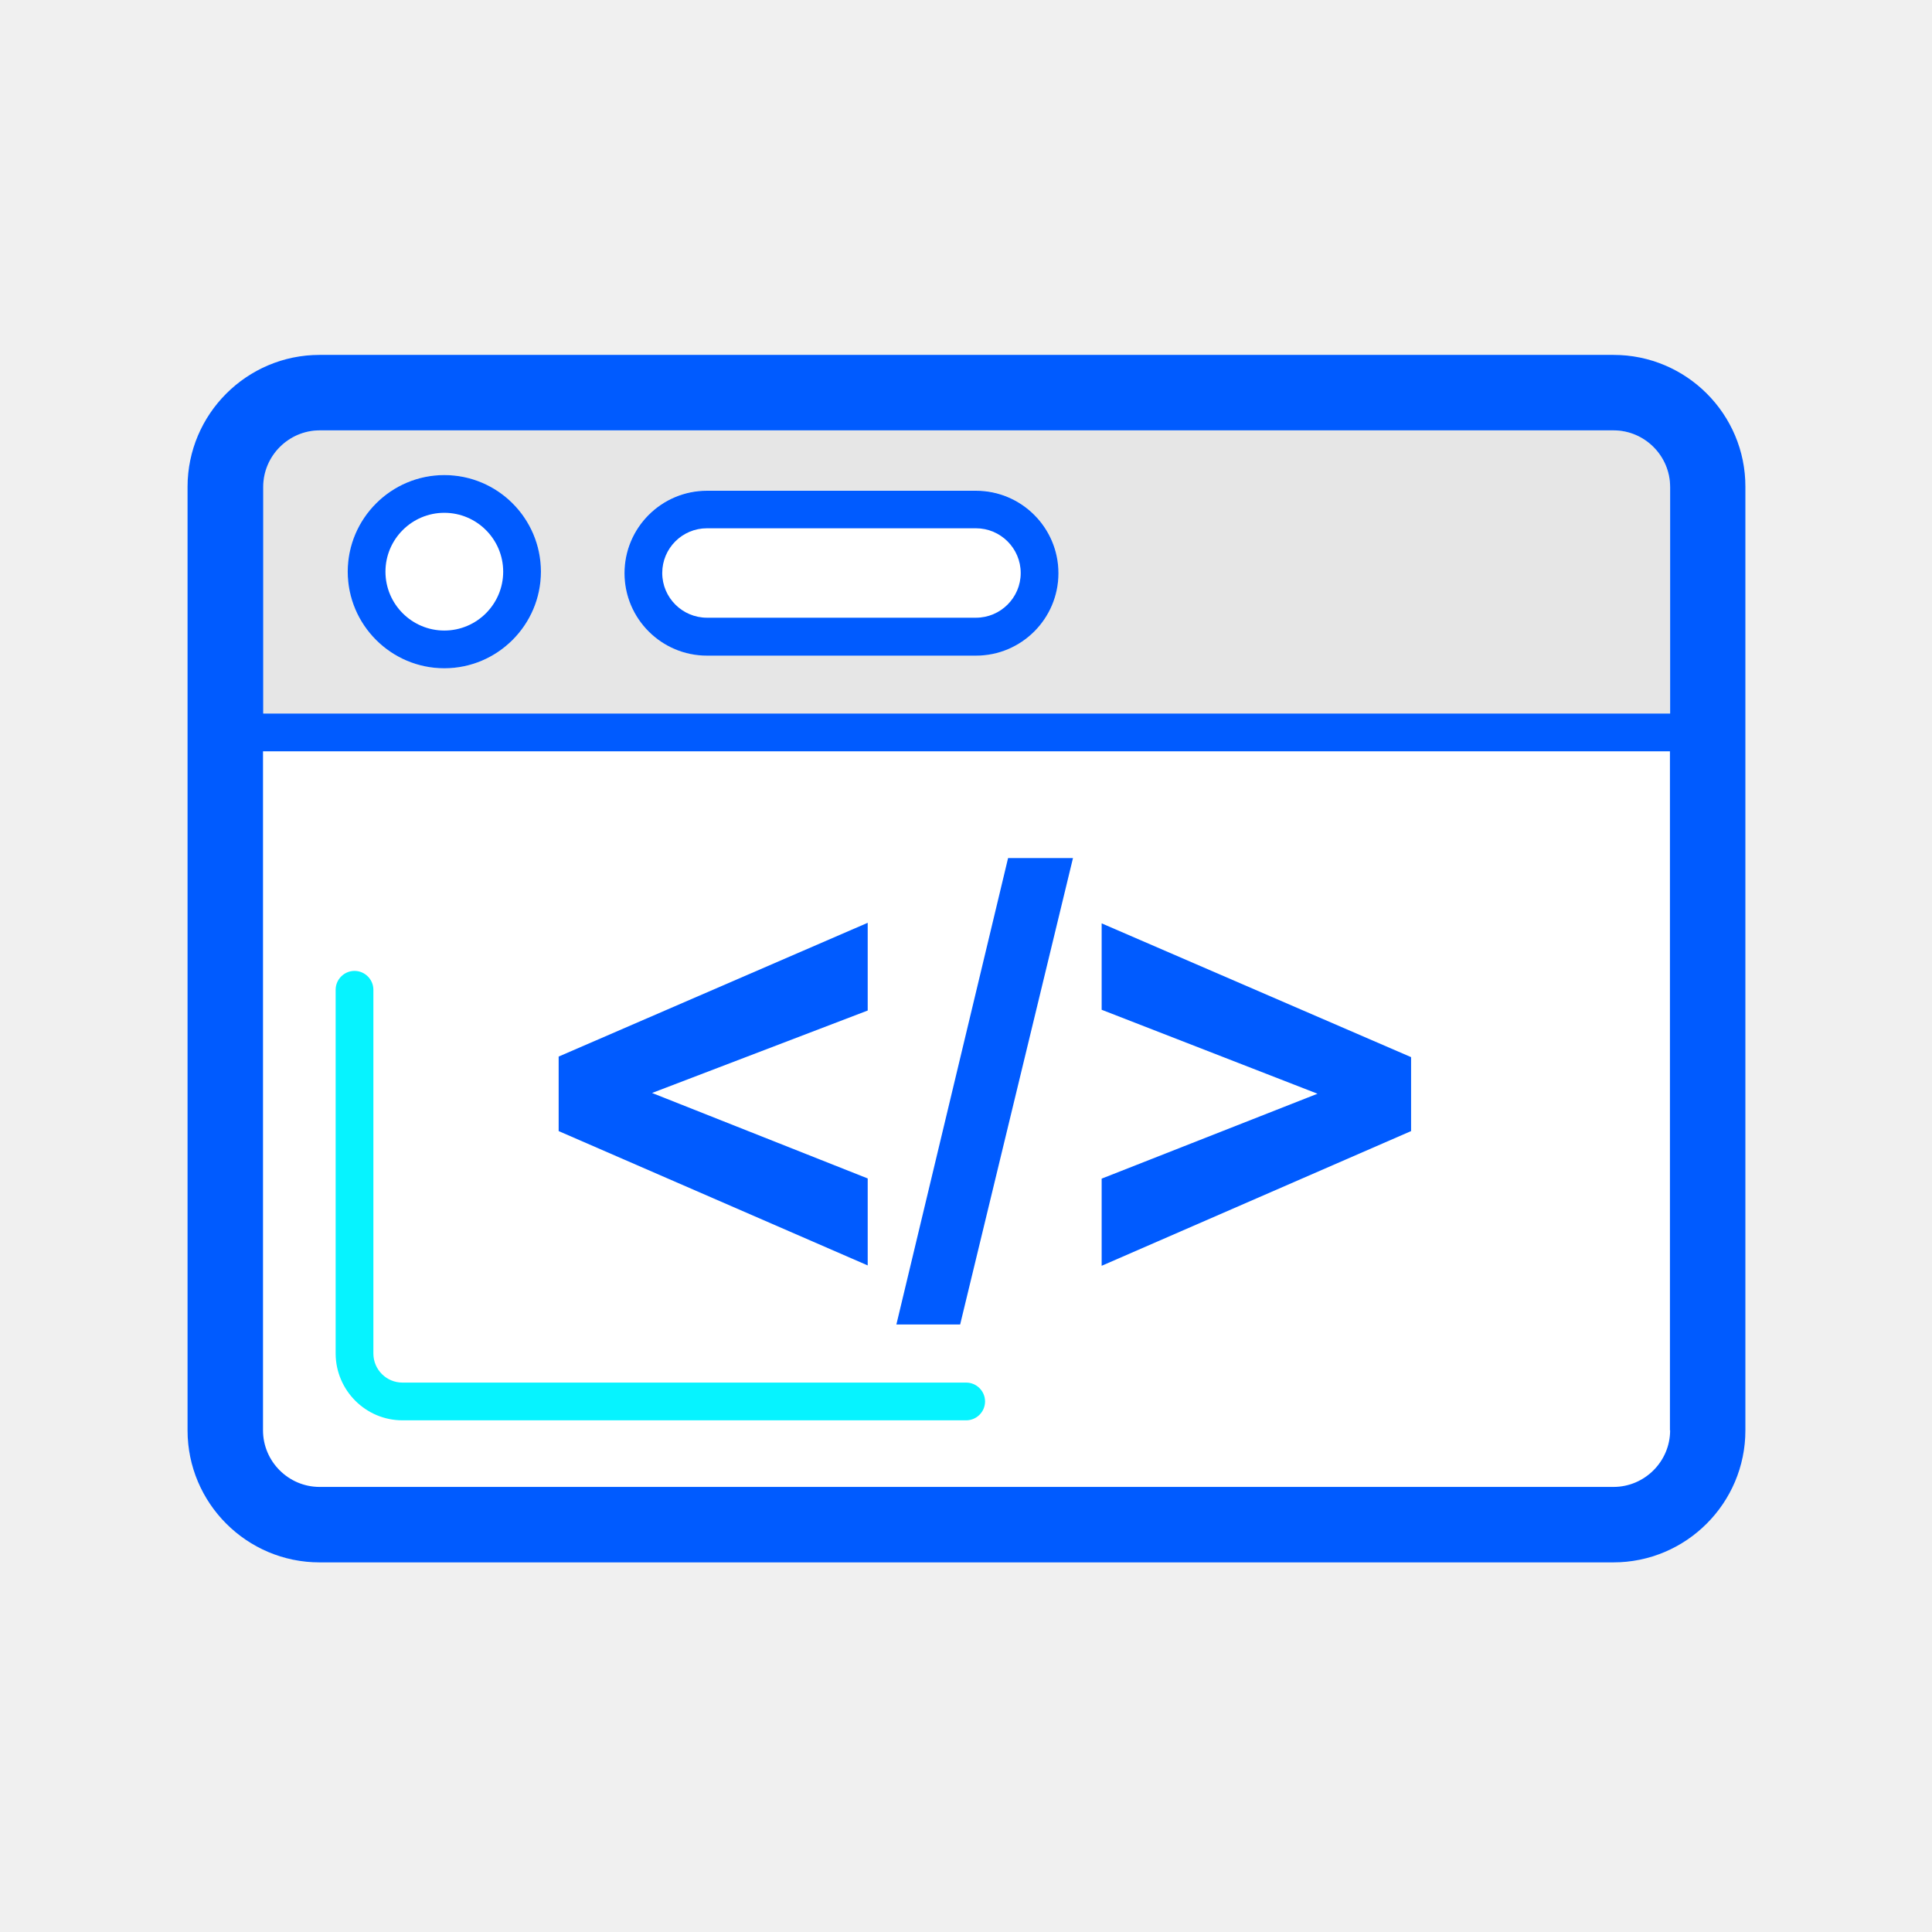
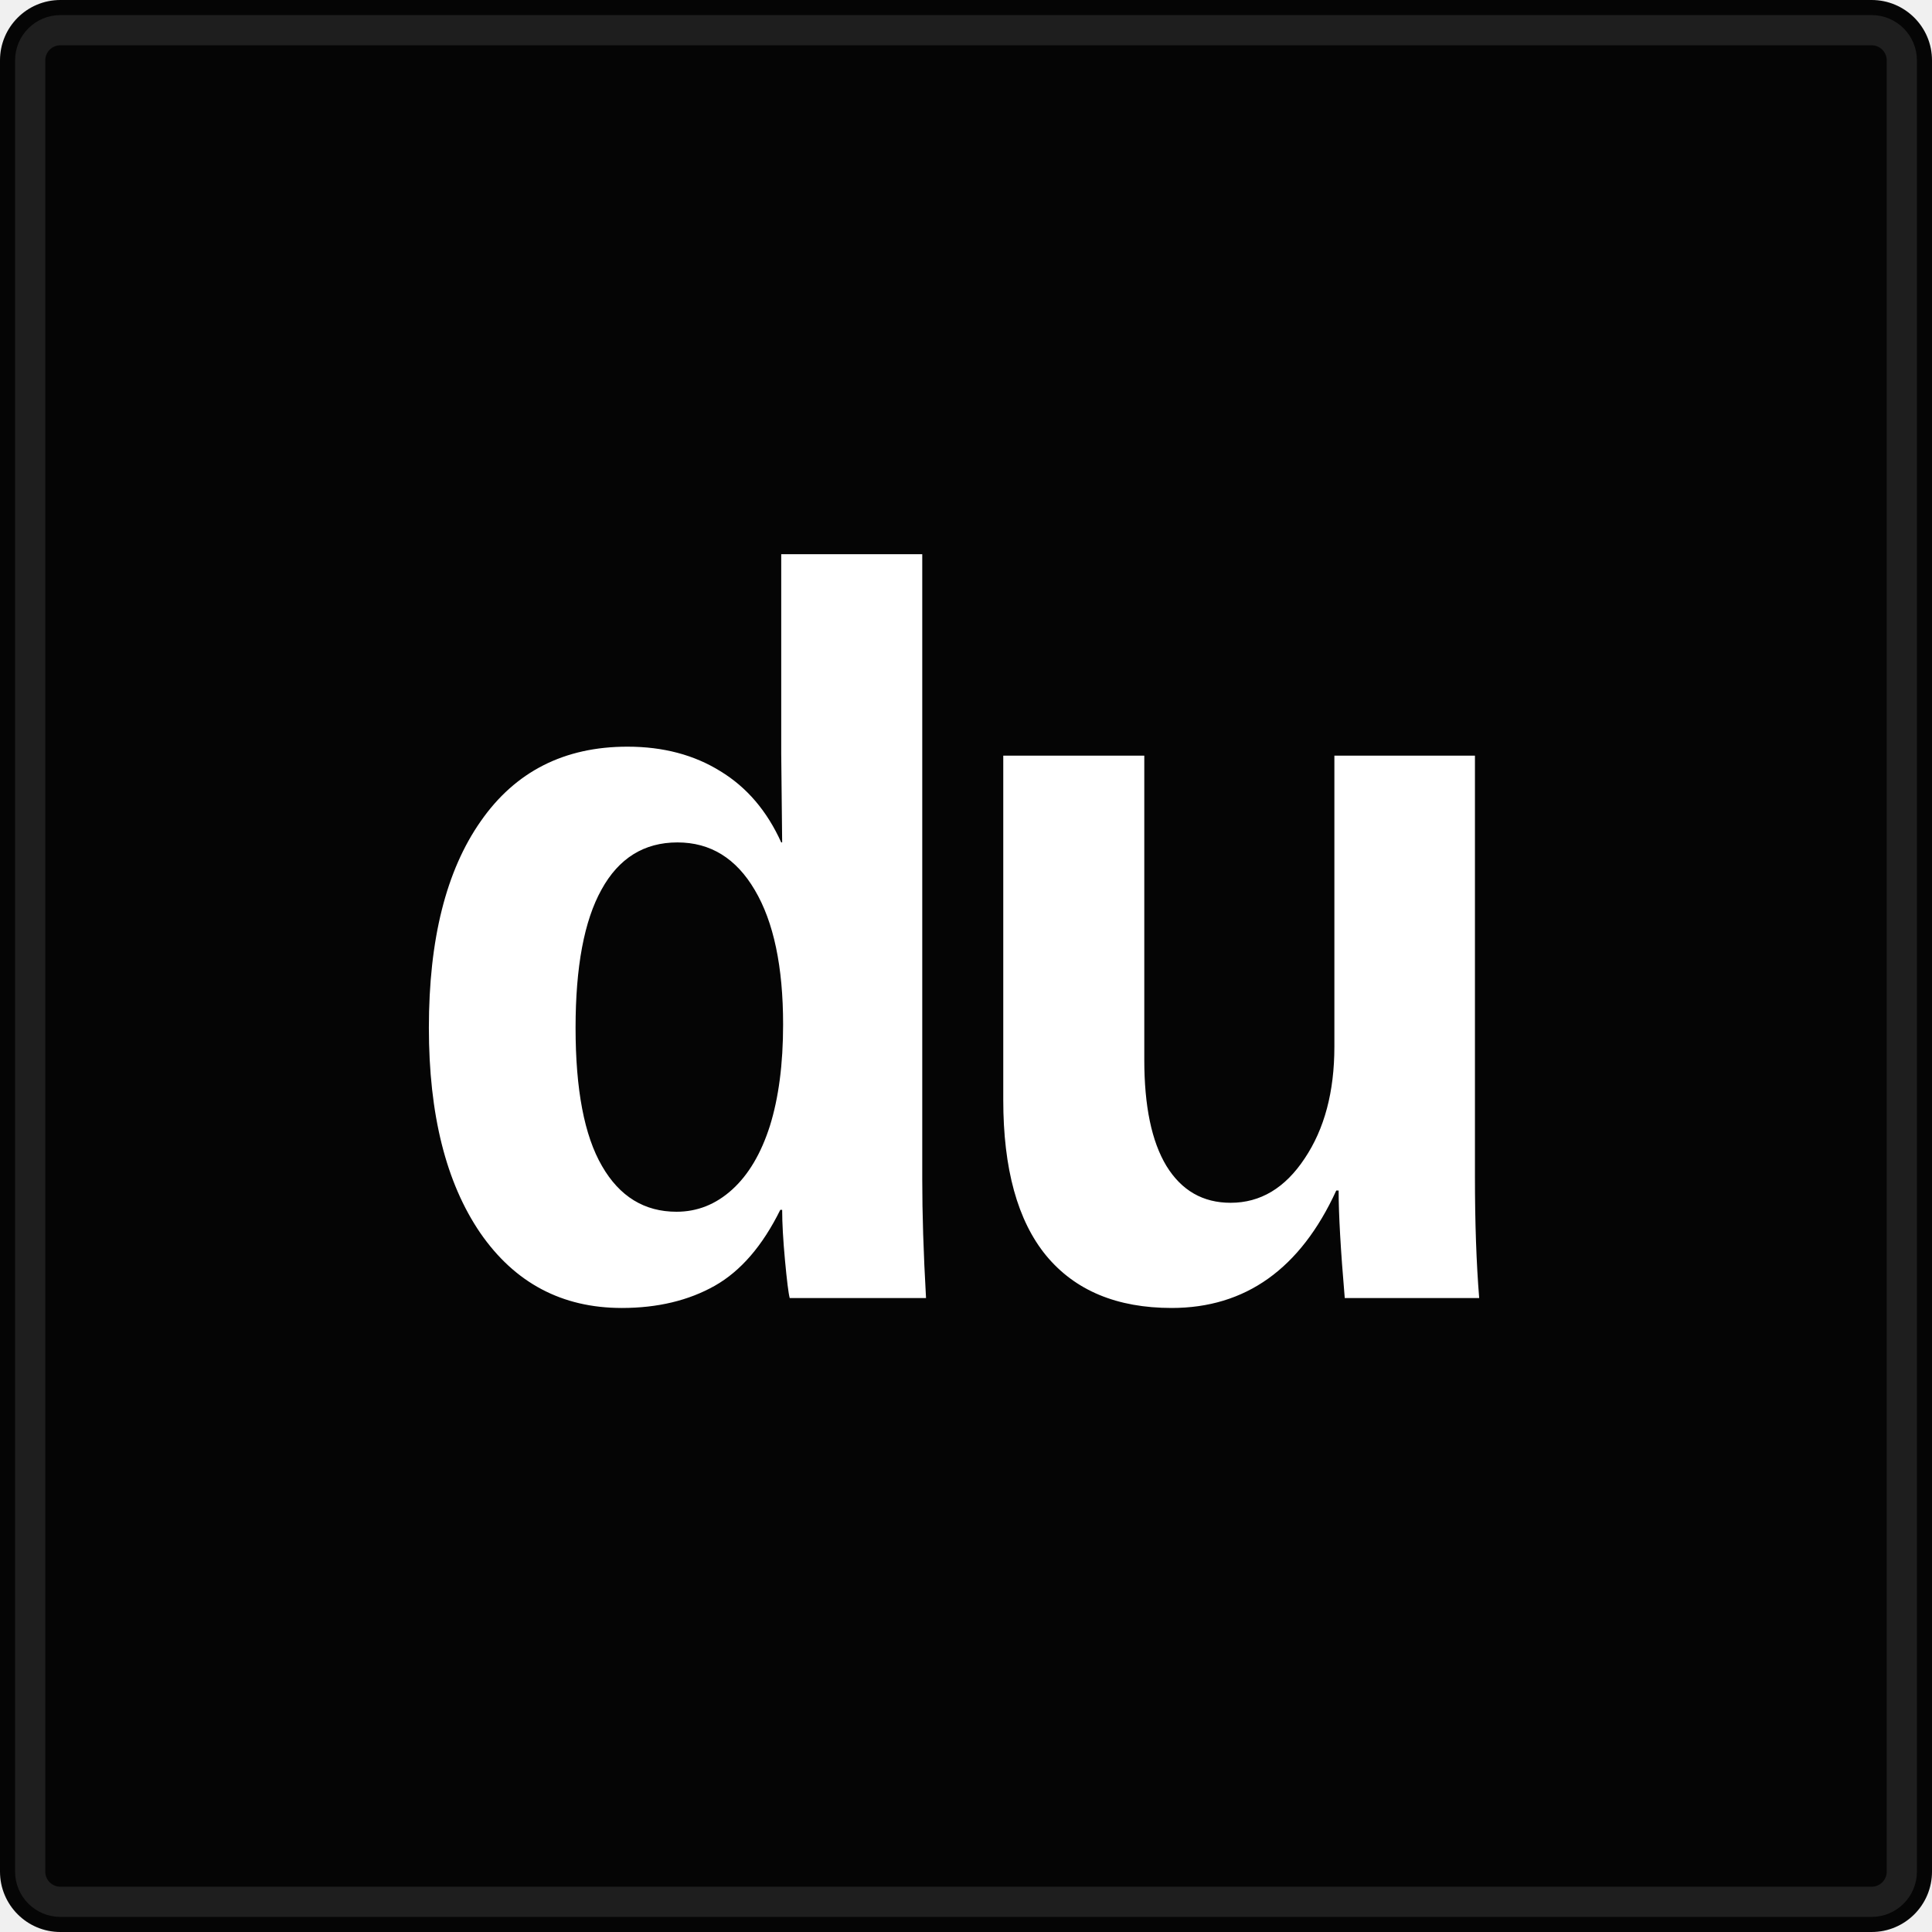
- <svg xmlns="http://www.w3.org/2000/svg" width="800px" height="800px" viewBox="0 0 1024 1024" class="icon" version="1.1">
-   <path d="M854.7 828.1H169.9c-38.9 0-70.5-31.6-70.5-70.5v-499c0-38.9 31.6-70.5 70.5-70.5h684.7c38.9 0 70.5 31.6 70.5 70.5v499c0.1 38.9-31.5 70.5-70.4 70.5z" fill="#FFFFFF" />
-   <path d="M885.2 258.1c0-16.5-13.5-30-30-30H169.4c-16.5 0-30 13.5-30 30v120.1h745.7V258.1z m-649.7 96.1c-28.2 0-51.2-23-51.2-51.2s23-51.2 51.2-51.2 51.2 23 51.2 51.2-22.9 51.2-51.2 51.2z m281.8-6.8H374.7c-24.1 0-43.7-19.6-43.7-43.7s19.6-43.7 43.7-43.7h142.6c24.1 0 43.7 19.6 43.7 43.7s-19.6 43.7-43.7 43.7z" fill="#E6E6E6" />
-   <path d="M213.3 752.8h298.8c5.5 0 10-4.5 10-10s-4.5-10-10-10H213.3c-8.5 0-15.4-6.9-15.4-15.4V524.6c0-5.5-4.5-10-10-10s-10 4.5-10 10v192.9c0.1 19.4 15.9 35.3 35.4 35.3z" fill="#06F3FF" />
-   <path d="M235.5 271.8c-17.2 0-31.2 14-31.2 31.2s14 31.2 31.2 31.2 31.2-14 31.2-31.2-14-31.2-31.2-31.2z" fill="#FFFFFF" />
-   <path d="M235.5 251.8c-28.2 0-51.2 23-51.2 51.2s23 51.2 51.2 51.2 51.2-23 51.2-51.2-22.9-51.2-51.2-51.2z m0 82.4c-17.2 0-31.2-14-31.2-31.2s14-31.2 31.2-31.2 31.2 14 31.2 31.2-14 31.2-31.2 31.2z" fill="#005BFF" />
-   <path d="M517.3 280.1H374.7c-13 0-23.7 10.6-23.7 23.7s10.6 23.7 23.7 23.7h142.6c13 0 23.7-10.6 23.7-23.7s-10.7-23.7-23.7-23.7z" fill="#FFFFFF" />
-   <path d="M517.3 260.1H374.7c-24.1 0-43.7 19.6-43.7 43.7s19.6 43.7 43.7 43.7h142.6c24.1 0 43.7-19.6 43.7-43.7s-19.6-43.7-43.7-43.7z m0 67.3H374.7c-13 0-23.7-10.6-23.7-23.7s10.6-23.7 23.7-23.7h142.6c13 0 23.7 10.6 23.7 23.7s-10.7 23.7-23.7 23.7z" fill="#005BFF" />
-   <path d="M855.2 188.1H169.4c-38.6 0-70 31.4-70 70v500c0 38.6 31.4 70 70 70h685.7c38.6 0 70-31.4 70-70v-500c0.1-38.6-31.3-70-69.9-70z m30 570c0 16.5-13.5 30-30 30H169.4c-16.5 0-30-13.5-30-30V398.2h745.7v359.9z m0-379.9H139.5V258.1c0-16.5 13.5-30 30-30h685.7c16.5 0 30 13.5 30 30v120.1z" fill="#005BFF" />
-   <path d="M459.9 624.6l-114.3-45.3 114.3-43.7v-46.5L296.1 560v39.5l163.8 71.2zM568.7 454.8h-34.4L475.1 702h33.8zM747.9 560.3l-164-70.9v45.8l114.4 44.5-114.4 45v46.2l164-71.4z" fill="#005BFF" />
+ <svg xmlns="http://www.w3.org/2000/svg" width="64" height="64" viewBox="0 0 64 64" fill="none">
+   <rect width="64" height="64" rx="2" fill="#050505" />
+   <rect x="1" y="1" width="62" height="62" rx="1" stroke="white" stroke-opacity="0.1" />
+   <text x="32" y="43" text-anchor="middle" fill="#ffffff" font-family="ui-monospace, SFMono-Regular, Menlo, Monaco, Consolas, 'Liberation Mono', monospace" font-size="34" font-weight="900" letter-spacing="-2">du</text>
</svg>
